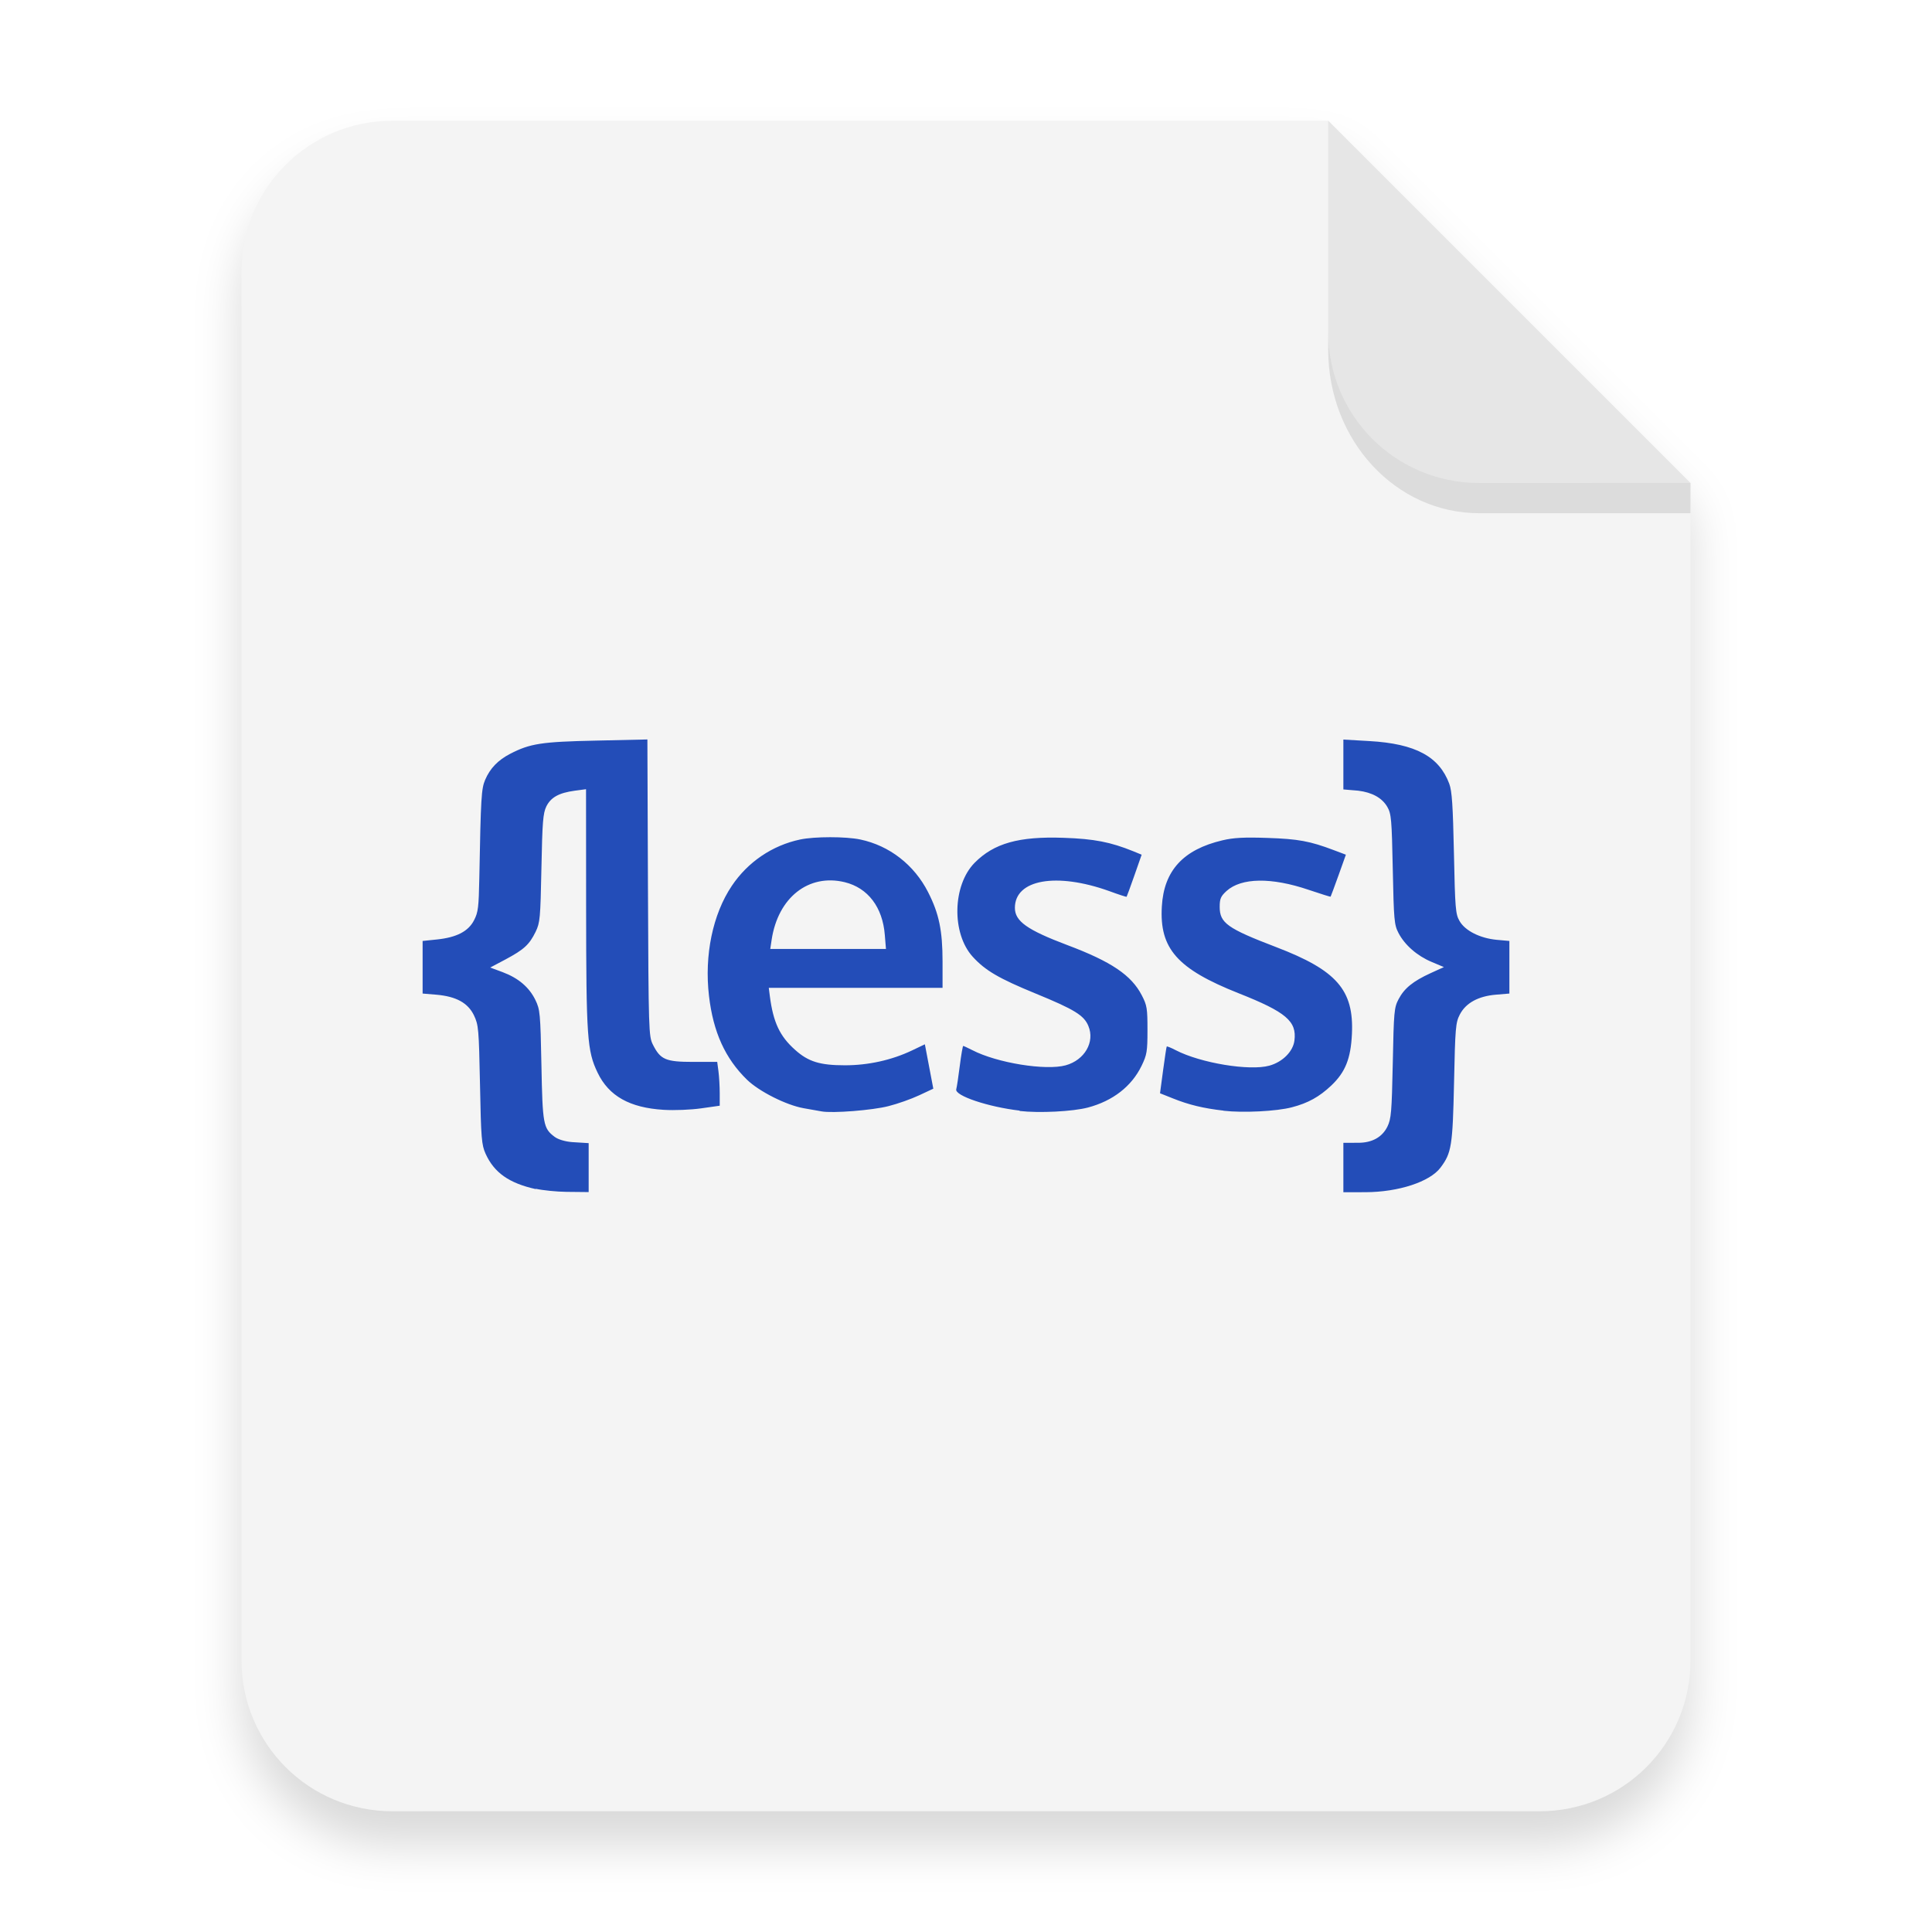
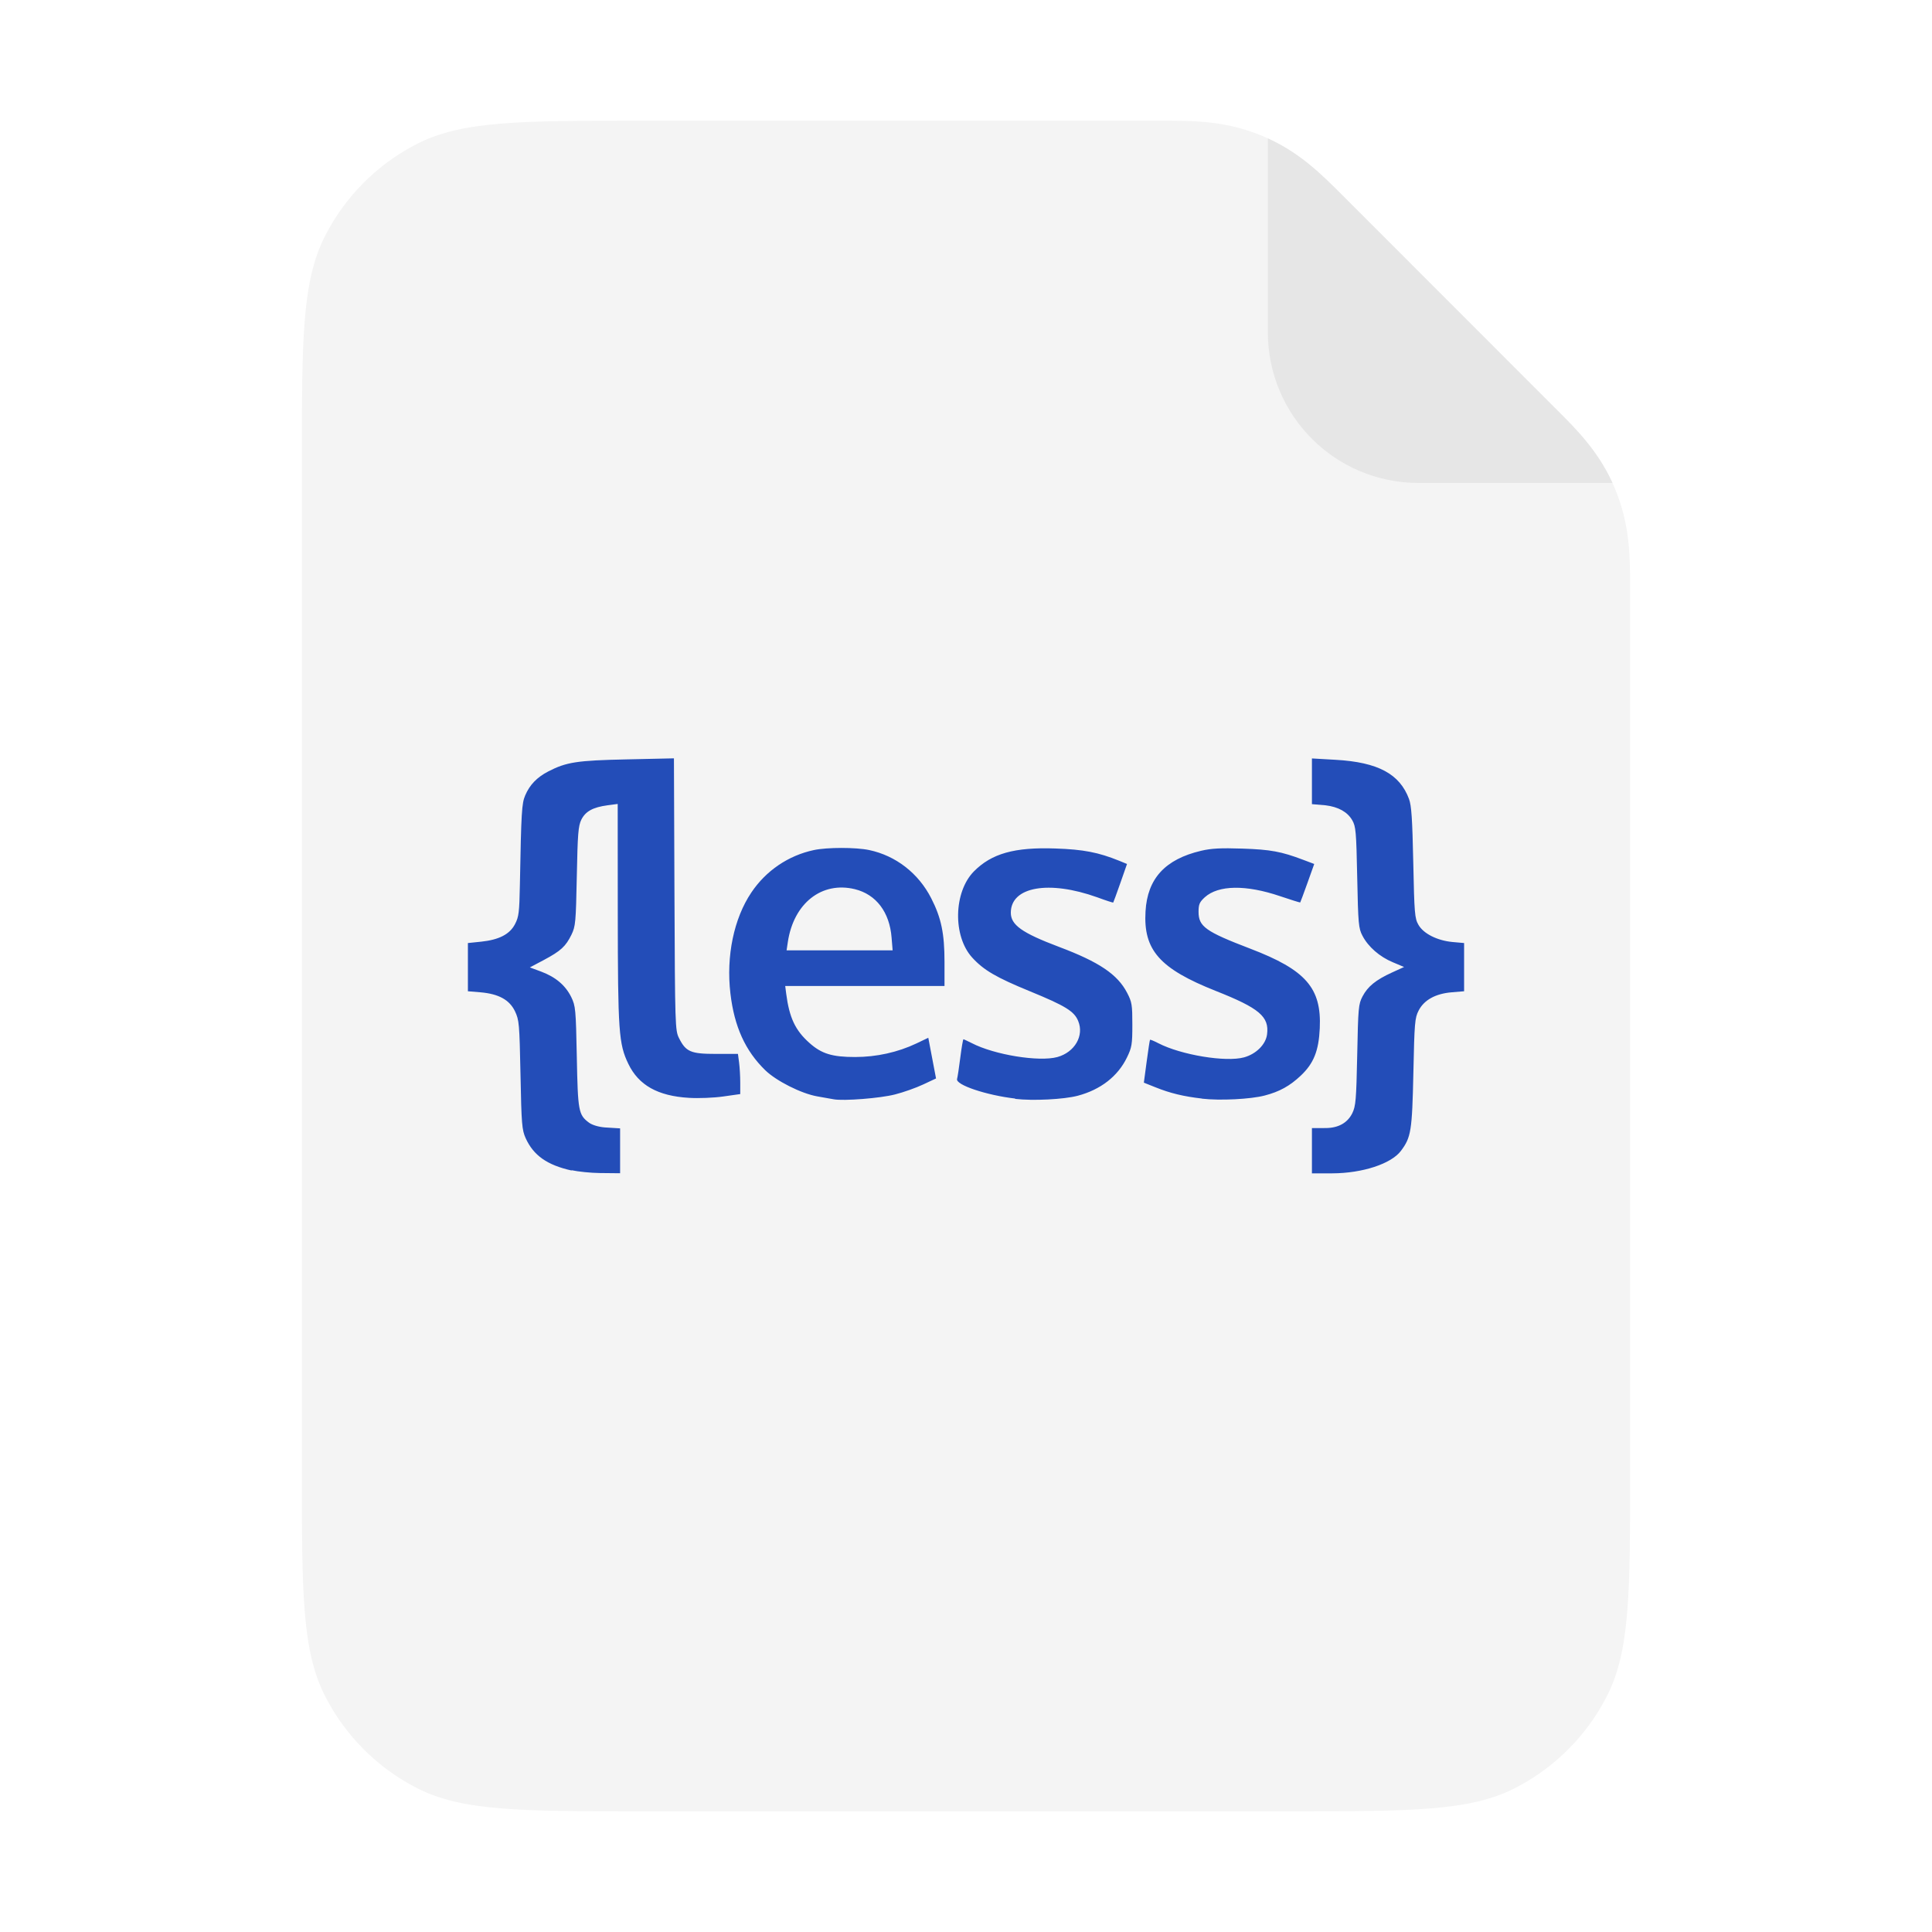
<svg xmlns="http://www.w3.org/2000/svg" width="64" height="64" version="1.1" viewBox="0 0 16.933 16.933">
-   <defs>
-     <filter id="a" x="-.039" y="-.033" width="1.078" height="1.067" color-interpolation-filters="sRGB">
-       <feGaussianBlur stdDeviation="0.206" />
-     </filter>
-   </defs>
-   <path d="m3.439 1.354c-0.733 0-1.323 0.59-1.323 1.323v12.171c0 0.733 0.59 1.323 1.323 1.323h10.054c0.733 0 1.323-0.59 1.323-1.323v-10.319l-3.175-3.175z" filter="url(#a)" opacity=".15" stroke-width=".265" style="paint-order:stroke fill markers" />
  <g fill-rule="evenodd">
-     <path transform="scale(.26458)" d="m13 4c-2.77 0-5 2.23-5 5v46c0 2.77 2.23 5 5 5h38c2.77 0 5-2.23 5-5v-39l-12-12h-31z" fill="#f4f4f4" style="paint-order:stroke fill markers" />
-     <path d="m14.816 4.233-3.175-3.175v1.852c0 0.733 0.59 1.323 1.323 1.323z" fill="#E6E6E6" style="paint-order:stroke fill markers" />
+     <path d="M2.646 4.022C2.646 2.984 2.646 2.466 2.848 2.07C3.025 1.721 3.308 1.438 3.657 1.26C4.053 1.058 4.572 1.058 5.609 1.058L10.186 1.058C10.464 1.058 10.742 1.058 11.058 1.189C11.374 1.32 11.571 1.517 11.767 1.713L13.632 3.579C13.829 3.775 14.025 3.971 14.156 4.287C14.287 4.604 14.287 4.881 14.287 5.159L14.287 12.911C14.287 13.949 14.287 14.467 14.085 14.863C13.908 15.212 13.624 15.495 13.276 15.673C12.88 15.875 12.361 15.875 11.324 15.875L5.609 15.875C4.572 15.875 4.053 15.875 3.657 15.673C3.308 15.495 3.025 15.212 2.848 14.863C2.646 14.467 2.646 13.949 2.646 12.911Z" fill="#f4f4f4" style="paint-order:stroke fill markers" />
+     <path d="M13.632 3.579L11.767 1.713C11.582 1.528 11.397 1.343 11.112 1.213L11.112 2.91C11.112 3.643 11.702 4.233 12.435 4.233L14.133 4.233C14.002 3.948 13.817 3.763 13.632 3.579Z" fill="#E6E6E6" style="paint-order:stroke fill markers" />
  </g>
-   <path d="m4.696 10.422c-0.234-0.052-0.365-0.144-0.44-0.31-0.035-0.078-0.04-0.133-0.049-0.605-0.01-0.493-0.013-0.523-0.053-0.608-0.053-0.11-0.157-0.166-0.33-0.181l-0.12-0.01v-0.461l0.126-0.013c0.172-0.018 0.275-0.071 0.325-0.169 0.036-0.069 0.041-0.114 0.046-0.371 0.013-0.707 0.018-0.781 0.051-0.859 0.043-0.101 0.113-0.173 0.219-0.228 0.174-0.09 0.274-0.106 0.753-0.116l0.45-0.01 0.005 1.3c0.005 1.257 0.007 1.302 0.043 1.374 0.066 0.132 0.112 0.152 0.353 0.152h0.211l0.011 0.083c0.006 0.046 0.011 0.132 0.011 0.192v0.109l-0.162 0.023c-0.091 0.013-0.236 0.019-0.33 0.013-0.297-0.018-0.48-0.121-0.578-0.325-0.092-0.191-0.1-0.307-0.101-1.441l-6.75e-4 -1.044-0.098 0.013c-0.14 0.019-0.21 0.058-0.25 0.138-0.029 0.06-0.035 0.135-0.043 0.541-0.009 0.441-0.012 0.477-0.051 0.558-0.055 0.112-0.101 0.155-0.264 0.242l-0.134 0.071 0.108 0.04c0.139 0.052 0.233 0.132 0.288 0.244 0.041 0.085 0.044 0.115 0.053 0.571 0.01 0.52 0.016 0.554 0.116 0.629 0.031 0.023 0.091 0.041 0.153 0.046l0.145 0.009v0.429l-0.195-0.002c-0.084-8.25e-4 -0.205-0.013-0.269-0.027zm7.078-0.189v-0.217l0.13-3.5e-5c0.122-3.8e-5 0.21-0.049 0.256-0.142 0.033-0.068 0.038-0.126 0.047-0.557 9e-3 -0.452 0.012-0.486 0.051-0.56 0.05-0.095 0.126-0.157 0.281-0.228l0.116-0.053-0.107-0.045c-0.127-0.053-0.236-0.148-0.291-0.254-0.037-0.071-0.041-0.111-0.05-0.558-0.009-0.439-0.013-0.487-0.048-0.547-0.045-0.078-0.132-0.127-0.255-0.142l-0.13-0.011v-0.437l0.226 0.013c0.41 0.023 0.614 0.138 0.702 0.374 0.024 0.064 0.032 0.19 0.041 0.609 0.01 0.484 0.014 0.534 0.049 0.594 0.048 0.085 0.179 0.151 0.325 0.165l0.112 0.01v0.461l-0.119 0.01c-0.154 0.013-0.264 0.073-0.316 0.175-0.036 0.069-0.04 0.118-0.05 0.594-0.012 0.557-0.022 0.618-0.119 0.747-0.093 0.124-0.368 0.214-0.656 0.215l-0.195 3.25e-4zm-4.572-0.492c-0.026-0.005-0.097-0.017-0.158-0.028-0.153-0.027-0.391-0.147-0.497-0.25-0.191-0.186-0.296-0.417-0.333-0.734-0.042-0.357 0.033-0.717 0.2-0.965 0.14-0.209 0.354-0.354 0.598-0.406 0.126-0.027 0.401-0.027 0.528-2.75e-4 0.256 0.054 0.472 0.222 0.594 0.461 0.096 0.188 0.127 0.337 0.127 0.609v0.23h-1.523l0.009 0.071c0.03 0.232 0.087 0.353 0.222 0.473 0.116 0.104 0.218 0.135 0.437 0.135 0.204 0 0.408-0.045 0.587-0.13l0.113-0.054 0.074 0.389-0.124 0.058c-0.068 0.032-0.189 0.075-0.269 0.095-0.139 0.036-0.49 0.064-0.587 0.046zm0.553-1.546c-0.019-0.244-0.148-0.413-0.351-0.463-0.317-0.077-0.585 0.134-0.641 0.505l-0.012 0.08h1.014zm1.182 1.539c-0.276-0.032-0.571-0.131-0.556-0.187 0.005-0.017 0.019-0.109 0.031-0.205s0.026-0.175 0.03-0.175c0.004 0 0.04 0.017 0.08 0.037 0.216 0.112 0.643 0.181 0.818 0.133 0.166-0.046 0.258-0.204 0.199-0.345-0.038-0.093-0.123-0.145-0.462-0.284-0.322-0.132-0.442-0.202-0.552-0.323-0.186-0.205-0.177-0.626 0.017-0.823 0.169-0.171 0.388-0.233 0.78-0.219 0.268 0.009 0.411 0.037 0.611 0.118l0.073 0.03-0.064 0.183c-0.035 0.1-0.066 0.184-0.068 0.186-0.002 0.002-0.071-0.02-0.152-0.05-0.463-0.166-0.827-0.102-0.827 0.147 0 0.117 0.107 0.193 0.459 0.326 0.386 0.145 0.562 0.264 0.653 0.44 0.046 0.088 0.05 0.115 0.05 0.305 0 0.189-0.005 0.217-0.052 0.314-0.087 0.179-0.251 0.307-0.47 0.365-0.133 0.035-0.426 0.05-0.599 0.03zm1.786 0c-0.175-0.02-0.304-0.051-0.443-0.107l-0.113-0.045 0.027-0.202c0.015-0.111 0.029-0.205 0.032-0.208 0.003-0.003 0.038 0.011 0.08 0.033 0.217 0.112 0.645 0.183 0.819 0.135 0.116-0.032 0.208-0.124 0.22-0.22 0.022-0.169-0.073-0.25-0.49-0.415-0.537-0.213-0.694-0.391-0.672-0.761 0.018-0.313 0.187-0.498 0.531-0.579 0.096-0.023 0.189-0.028 0.395-0.021 0.27 0.009 0.372 0.028 0.581 0.107l0.106 0.04-0.065 0.182c-0.036 0.1-0.067 0.184-0.069 0.186-0.002 0.002-0.088-0.025-0.192-0.06-0.327-0.111-0.59-0.107-0.72 0.01-0.05 0.046-0.06 0.067-0.06 0.139 0 0.141 0.066 0.189 0.495 0.353 0.531 0.203 0.682 0.376 0.664 0.761-0.01 0.216-0.058 0.336-0.182 0.453-0.104 0.098-0.202 0.153-0.345 0.19-0.133 0.035-0.426 0.05-0.599 0.03z" enable-background="new" fill="#234db8" stroke-width=".019" />
-   <path d="m11.641 2.91v0.155c0 0.794 0.59 1.433 1.323 1.433h1.852l1.42e-4 -0.265-1.852 5e-5c-0.733 1.98e-5 -1.323-0.59-1.323-1.323z" opacity=".1" stroke-width="1.041" style="paint-order:stroke fill markers" />
+   <path d="m4.696 10.422c-0.234-0.052-0.365-0.144-0.44-0.31-0.035-0.078-0.04-0.133-0.049-0.605-0.01-0.493-0.013-0.523-0.053-0.608-0.053-0.11-0.157-0.166-0.33-0.181l-0.12-0.01v-0.461l0.126-0.013c0.172-0.018 0.275-0.071 0.325-0.169 0.036-0.069 0.041-0.114 0.046-0.371 0.013-0.707 0.018-0.781 0.051-0.859 0.043-0.101 0.113-0.173 0.219-0.228 0.174-0.09 0.274-0.106 0.753-0.116l0.45-0.01 0.005 1.3c0.005 1.257 0.007 1.302 0.043 1.374 0.066 0.132 0.112 0.152 0.353 0.152h0.211l0.011 0.083c0.006 0.046 0.011 0.132 0.011 0.192v0.109l-0.162 0.023c-0.091 0.013-0.236 0.019-0.33 0.013-0.297-0.018-0.48-0.121-0.578-0.325-0.092-0.191-0.1-0.307-0.101-1.441l-6.75e-4 -1.044-0.098 0.013c-0.14 0.019-0.21 0.058-0.25 0.138-0.029 0.06-0.035 0.135-0.043 0.541-0.009 0.441-0.012 0.477-0.051 0.558-0.055 0.112-0.101 0.155-0.264 0.242l-0.134 0.071 0.108 0.04c0.139 0.052 0.233 0.132 0.288 0.244 0.041 0.085 0.044 0.115 0.053 0.571 0.01 0.52 0.016 0.554 0.116 0.629 0.031 0.023 0.091 0.041 0.153 0.046l0.145 0.009v0.429l-0.195-0.002c-0.084-8.25e-4 -0.205-0.013-0.269-0.027zm7.078-0.189v-0.217l0.13-3.5e-5c0.122-3.8e-5 0.21-0.049 0.256-0.142 0.033-0.068 0.038-0.126 0.047-0.557 9e-3 -0.452 0.012-0.486 0.051-0.56 0.05-0.095 0.126-0.157 0.281-0.228l0.116-0.053-0.107-0.045c-0.127-0.053-0.236-0.148-0.291-0.254-0.037-0.071-0.041-0.111-0.05-0.558-0.009-0.439-0.013-0.487-0.048-0.547-0.045-0.078-0.132-0.127-0.255-0.142l-0.13-0.011v-0.437l0.226 0.013c0.41 0.023 0.614 0.138 0.702 0.374 0.024 0.064 0.032 0.19 0.041 0.609 0.01 0.484 0.014 0.534 0.049 0.594 0.048 0.085 0.179 0.151 0.325 0.165l0.112 0.01v0.461l-0.119 0.01c-0.154 0.013-0.264 0.073-0.316 0.175-0.036 0.069-0.04 0.118-0.05 0.594-0.012 0.557-0.022 0.618-0.119 0.747-0.093 0.124-0.368 0.214-0.656 0.215l-0.195 3.25e-4zm-4.572-0.492c-0.026-0.005-0.097-0.017-0.158-0.028-0.153-0.027-0.391-0.147-0.497-0.25-0.191-0.186-0.296-0.417-0.333-0.734-0.042-0.357 0.033-0.717 0.2-0.965 0.14-0.209 0.354-0.354 0.598-0.406 0.126-0.027 0.401-0.027 0.528-2.75e-4 0.256 0.054 0.472 0.222 0.594 0.461 0.096 0.188 0.127 0.337 0.127 0.609v0.23h-1.523l0.009 0.071c0.03 0.232 0.087 0.353 0.222 0.473 0.116 0.104 0.218 0.135 0.437 0.135 0.204 0 0.408-0.045 0.587-0.13l0.113-0.054 0.074 0.389-0.124 0.058c-0.068 0.032-0.189 0.075-0.269 0.095-0.139 0.036-0.49 0.064-0.587 0.046zm0.553-1.546c-0.019-0.244-0.148-0.413-0.351-0.463-0.317-0.077-0.585 0.134-0.641 0.505l-0.012 0.08h1.014zm1.182 1.539c-0.276-0.032-0.571-0.131-0.556-0.187 0.005-0.017 0.019-0.109 0.031-0.205s0.026-0.175 0.03-0.175c0.004 0 0.04 0.017 0.08 0.037 0.216 0.112 0.643 0.181 0.818 0.133 0.166-0.046 0.258-0.204 0.199-0.345-0.038-0.093-0.123-0.145-0.462-0.284-0.322-0.132-0.442-0.202-0.552-0.323-0.186-0.205-0.177-0.626 0.017-0.823 0.169-0.171 0.388-0.233 0.78-0.219 0.268 0.009 0.411 0.037 0.611 0.118l0.073 0.03-0.064 0.183c-0.035 0.1-0.066 0.184-0.068 0.186-0.002 0.002-0.071-0.02-0.152-0.05-0.463-0.166-0.827-0.102-0.827 0.147 0 0.117 0.107 0.193 0.459 0.326 0.386 0.145 0.562 0.264 0.653 0.44 0.046 0.088 0.05 0.115 0.05 0.305 0 0.189-0.005 0.217-0.052 0.314-0.087 0.179-0.251 0.307-0.47 0.365-0.133 0.035-0.426 0.05-0.599 0.03zm1.786 0c-0.175-0.02-0.304-0.051-0.443-0.107l-0.113-0.045 0.027-0.202c0.015-0.111 0.029-0.205 0.032-0.208 0.003-0.003 0.038 0.011 0.08 0.033 0.217 0.112 0.645 0.183 0.819 0.135 0.116-0.032 0.208-0.124 0.22-0.22 0.022-0.169-0.073-0.25-0.49-0.415-0.537-0.213-0.694-0.391-0.672-0.761 0.018-0.313 0.187-0.498 0.531-0.579 0.096-0.023 0.189-0.028 0.395-0.021 0.27 0.009 0.372 0.028 0.581 0.107l0.106 0.04-0.065 0.182c-0.036 0.1-0.067 0.184-0.069 0.186-0.002 0.002-0.088-0.025-0.192-0.06-0.327-0.111-0.59-0.107-0.72 0.01-0.05 0.046-0.06 0.067-0.06 0.139 0 0.141 0.066 0.189 0.495 0.353 0.531 0.203 0.682 0.376 0.664 0.761-0.01 0.216-0.058 0.336-0.182 0.453-0.104 0.098-0.202 0.153-0.345 0.19-0.133 0.035-0.426 0.05-0.599 0.03z" enable-background="new" fill="#234db8" stroke-width=".019" transform="matrix(0.916667 0 0 0.916667 0.705542 0.705542)" />
</svg>
